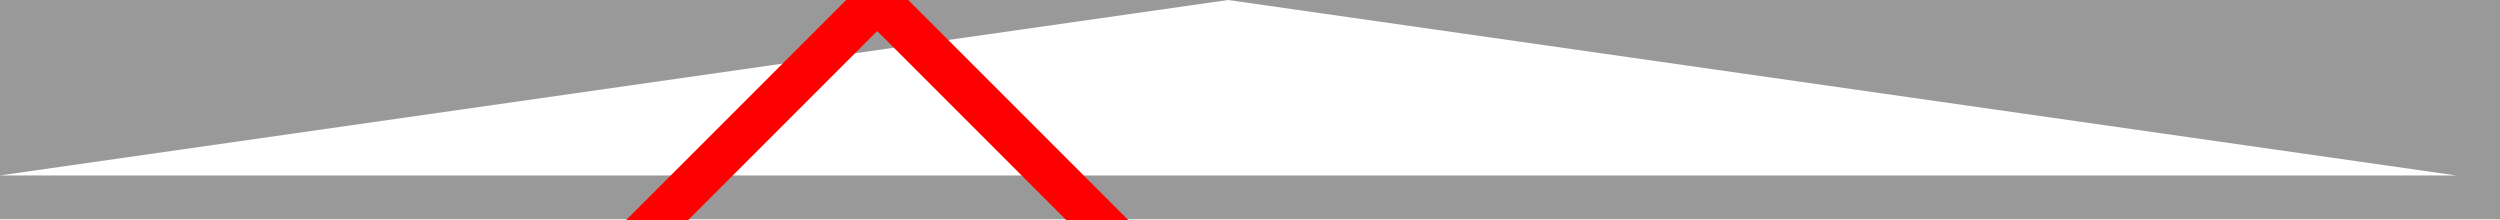
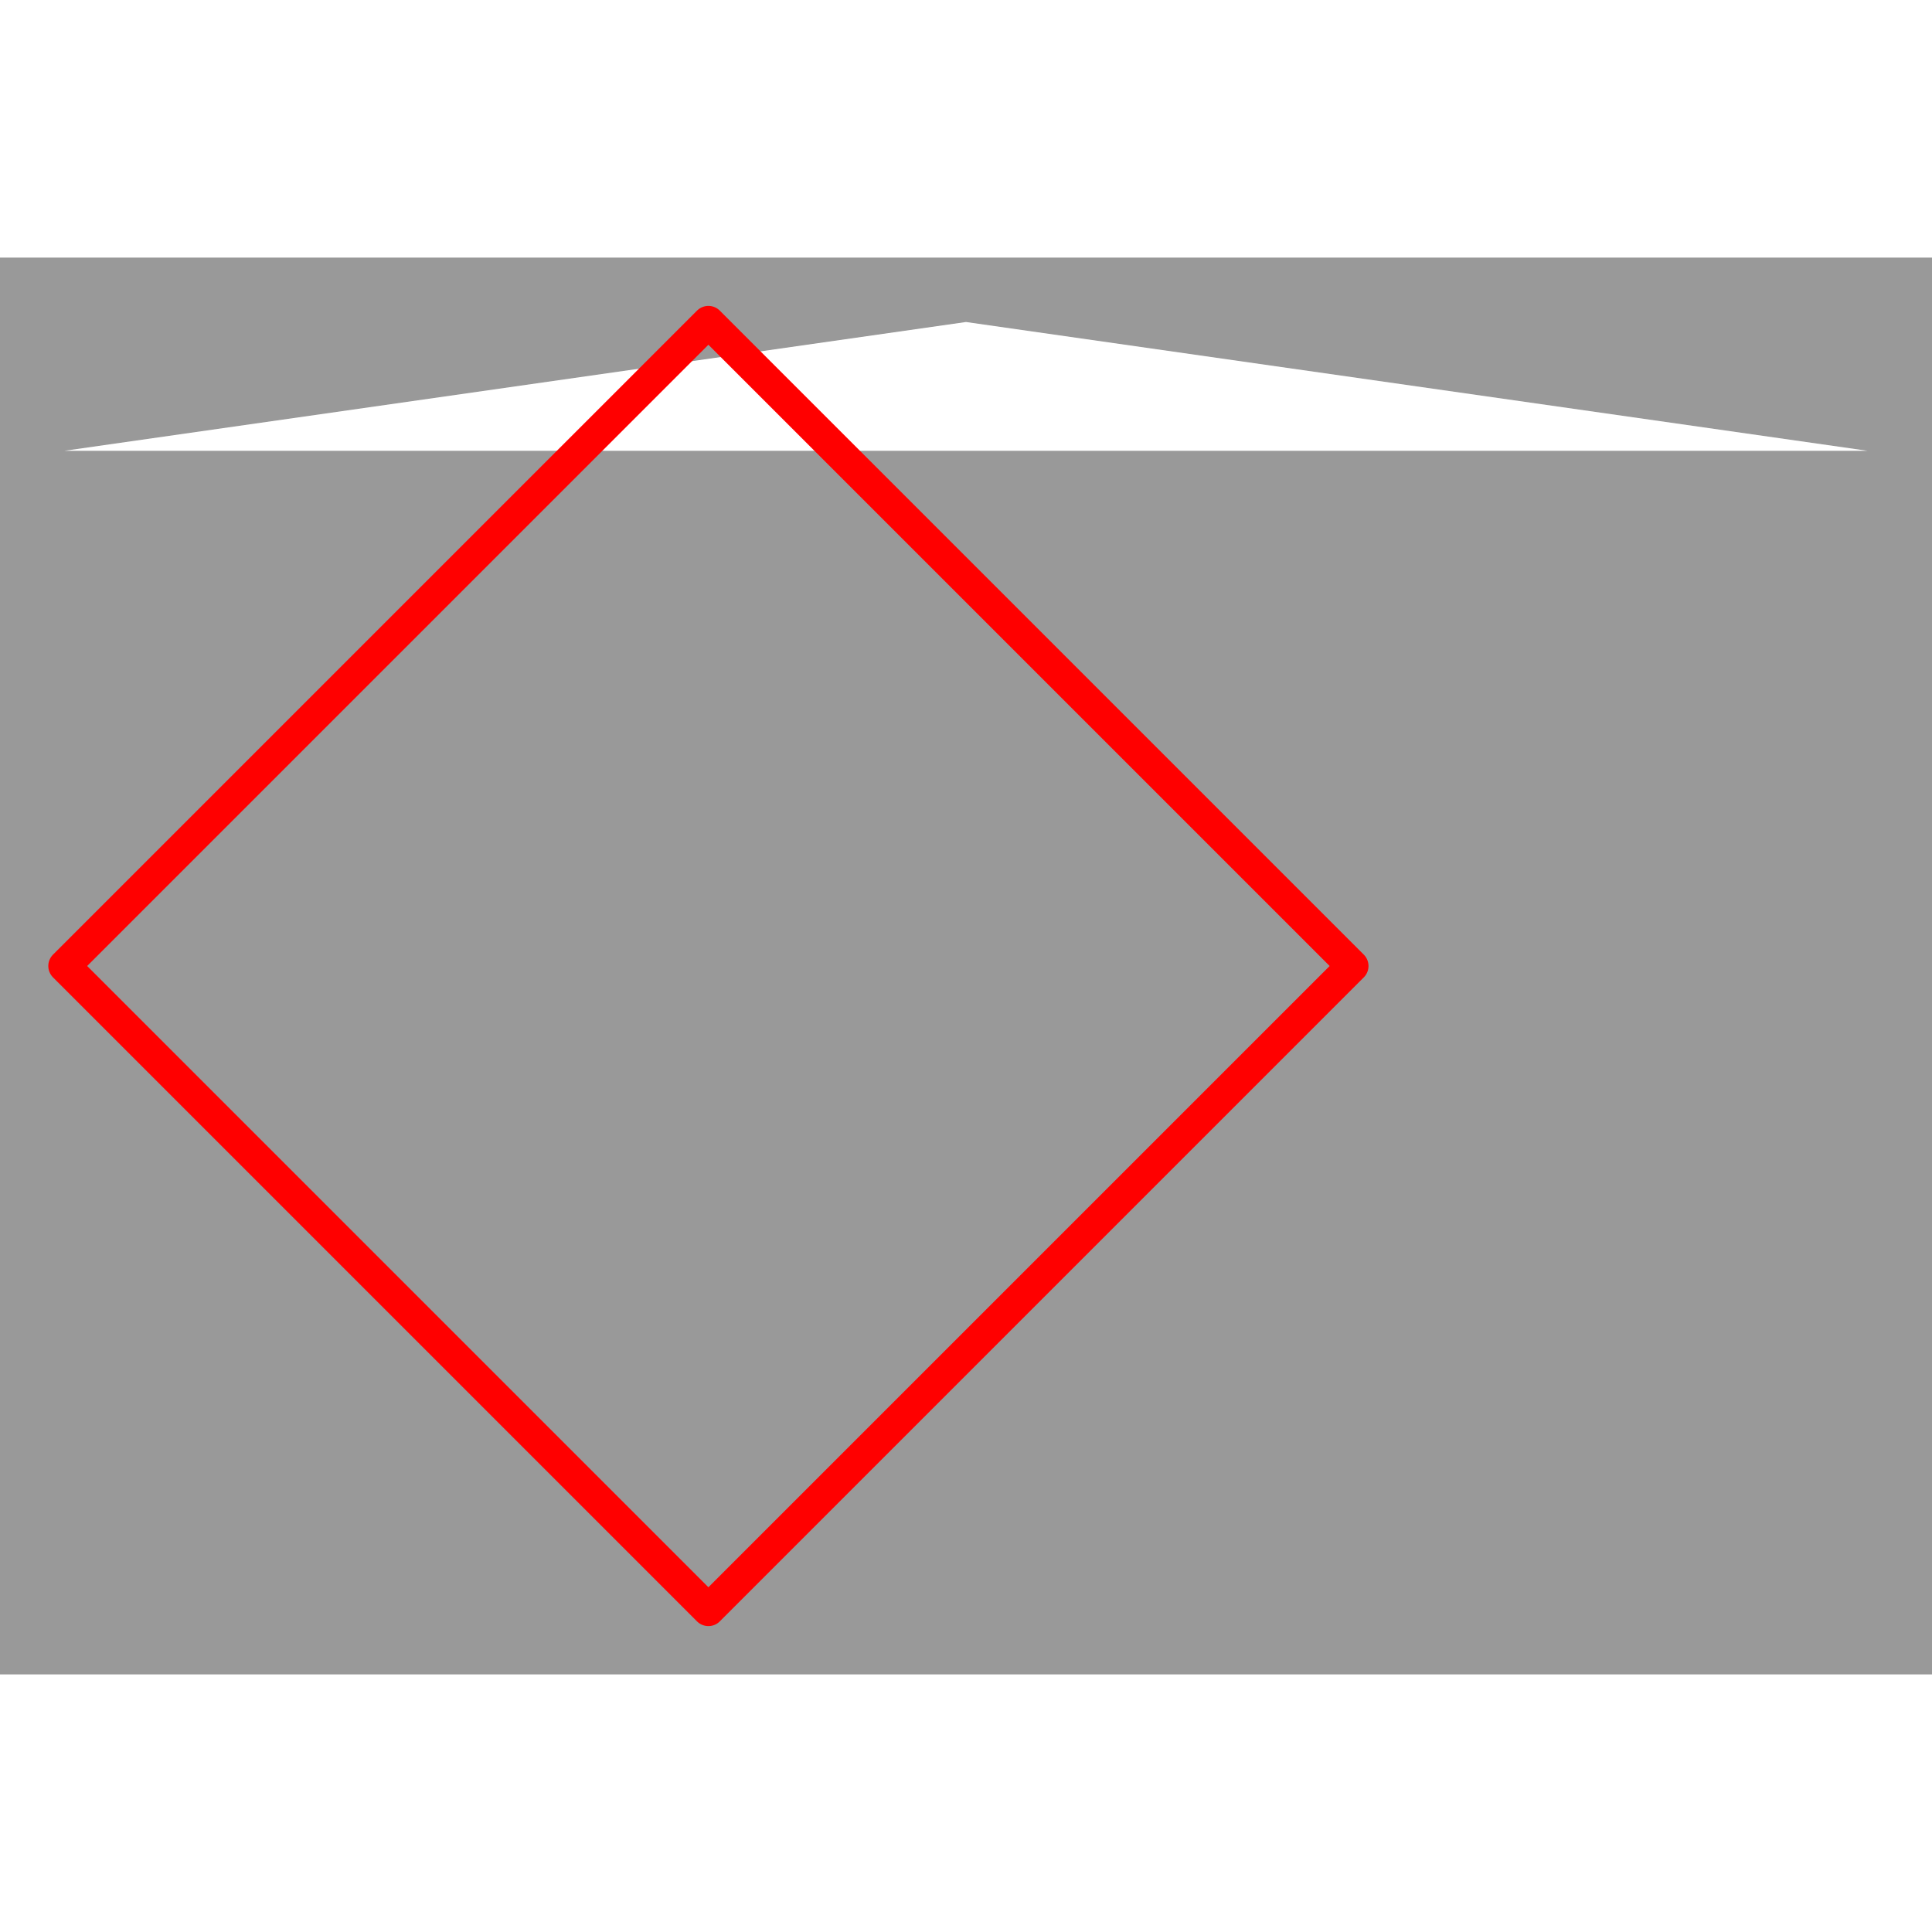
- <svg xmlns="http://www.w3.org/2000/svg" viewBox="0 0 57 5" width="500">
-   <path d="M0 4L56 4L28 0M0 0L57 0L57 5L0 5" style="fill:#00000066;fill-rule:evenodd;stroke:none;" />
-   <path d="M0 20L20 0M0 20L20 40M20 0L40 20M20 40L40 20" style="fill:none;stroke:#ff0000;stroke-linecap:round" />
+ <svg xmlns="http://www.w3.org/2000/svg" height="500" viewBox="-2 -2 60 44" width="500">
+   <path class="hole" d="M0 4L56 4L28 0M-2 -2L58 -2L58 42L-2 42" style="fill:#00000066;fill-rule:evenodd;stroke:none;" />
+   <path class="ok" d="" style="fill:none;stroke:#0000ff;stroke-linecap:round" />
+   <path class="short" d="" style="fill:none;stroke:#00ff99;stroke-linecap:round" />
+   <path class="long" d="" style="fill:none;stroke:#ff0099;stroke-linecap:round" />
+   <path class="out" d="M0 20L20 0M0 20L20 40M20 0L40 20M20 40L40 20" style="fill:none;stroke:#ff0000;stroke-linecap:round" />
</svg>
